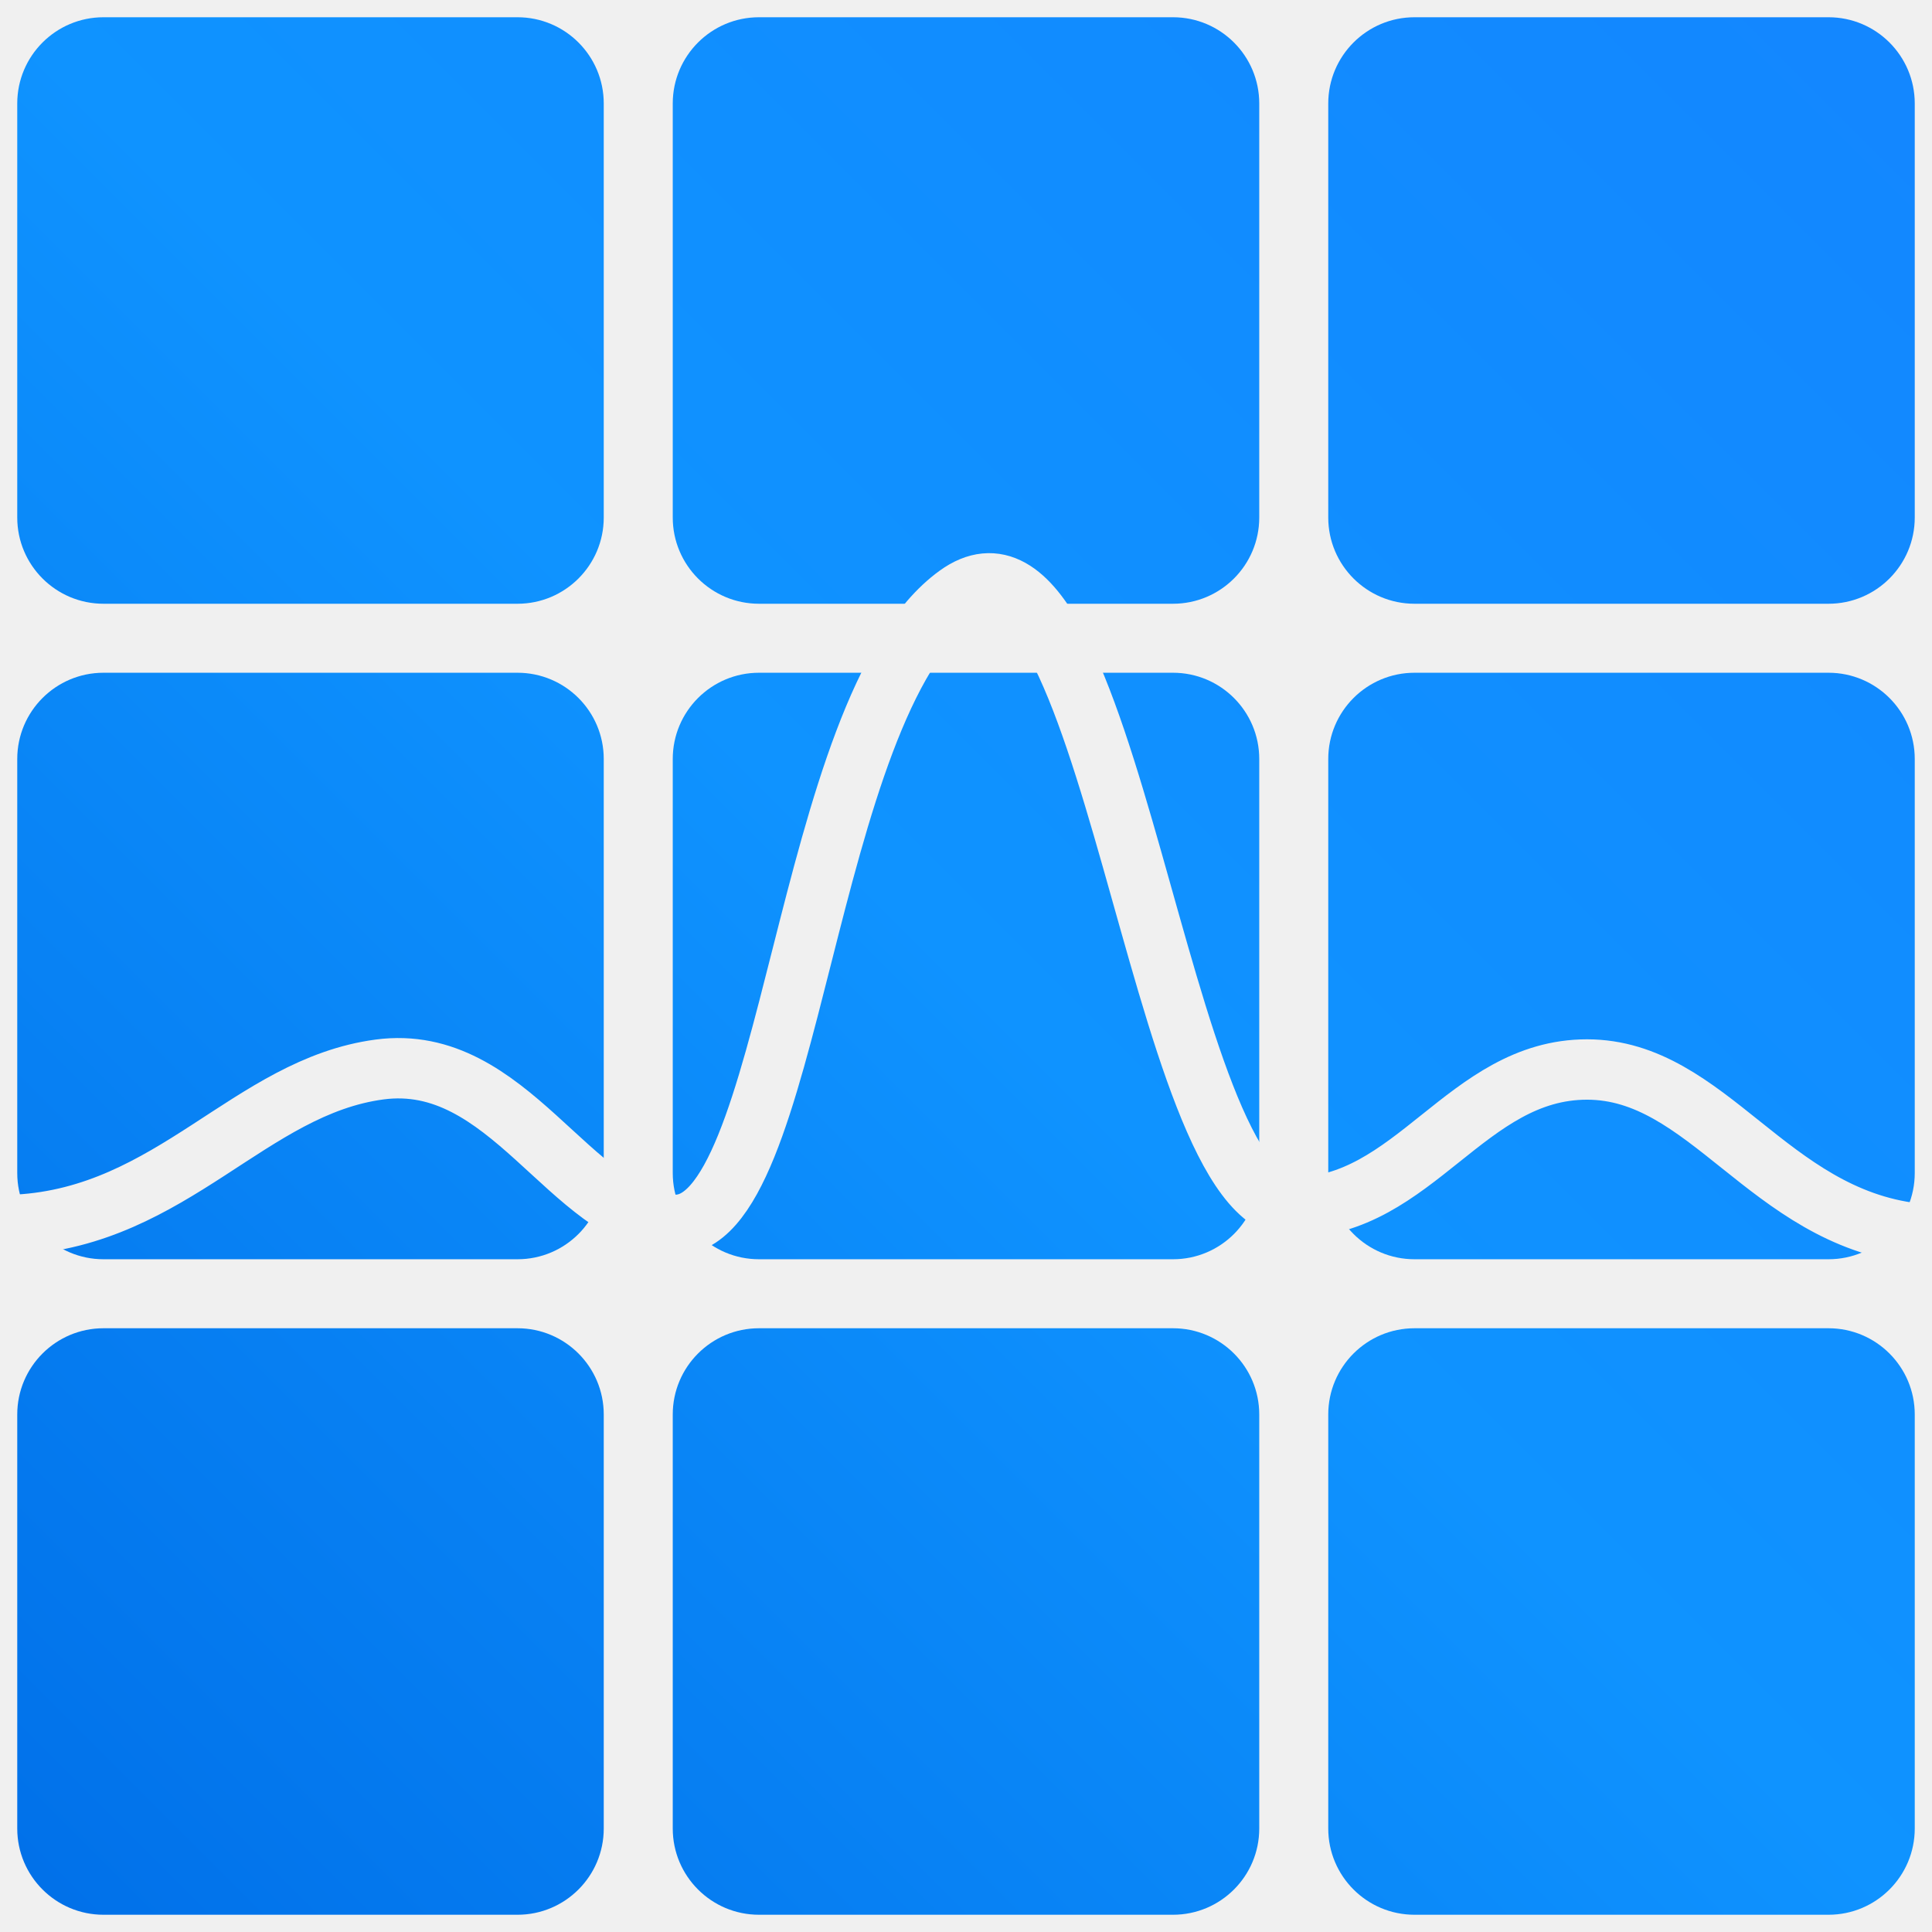
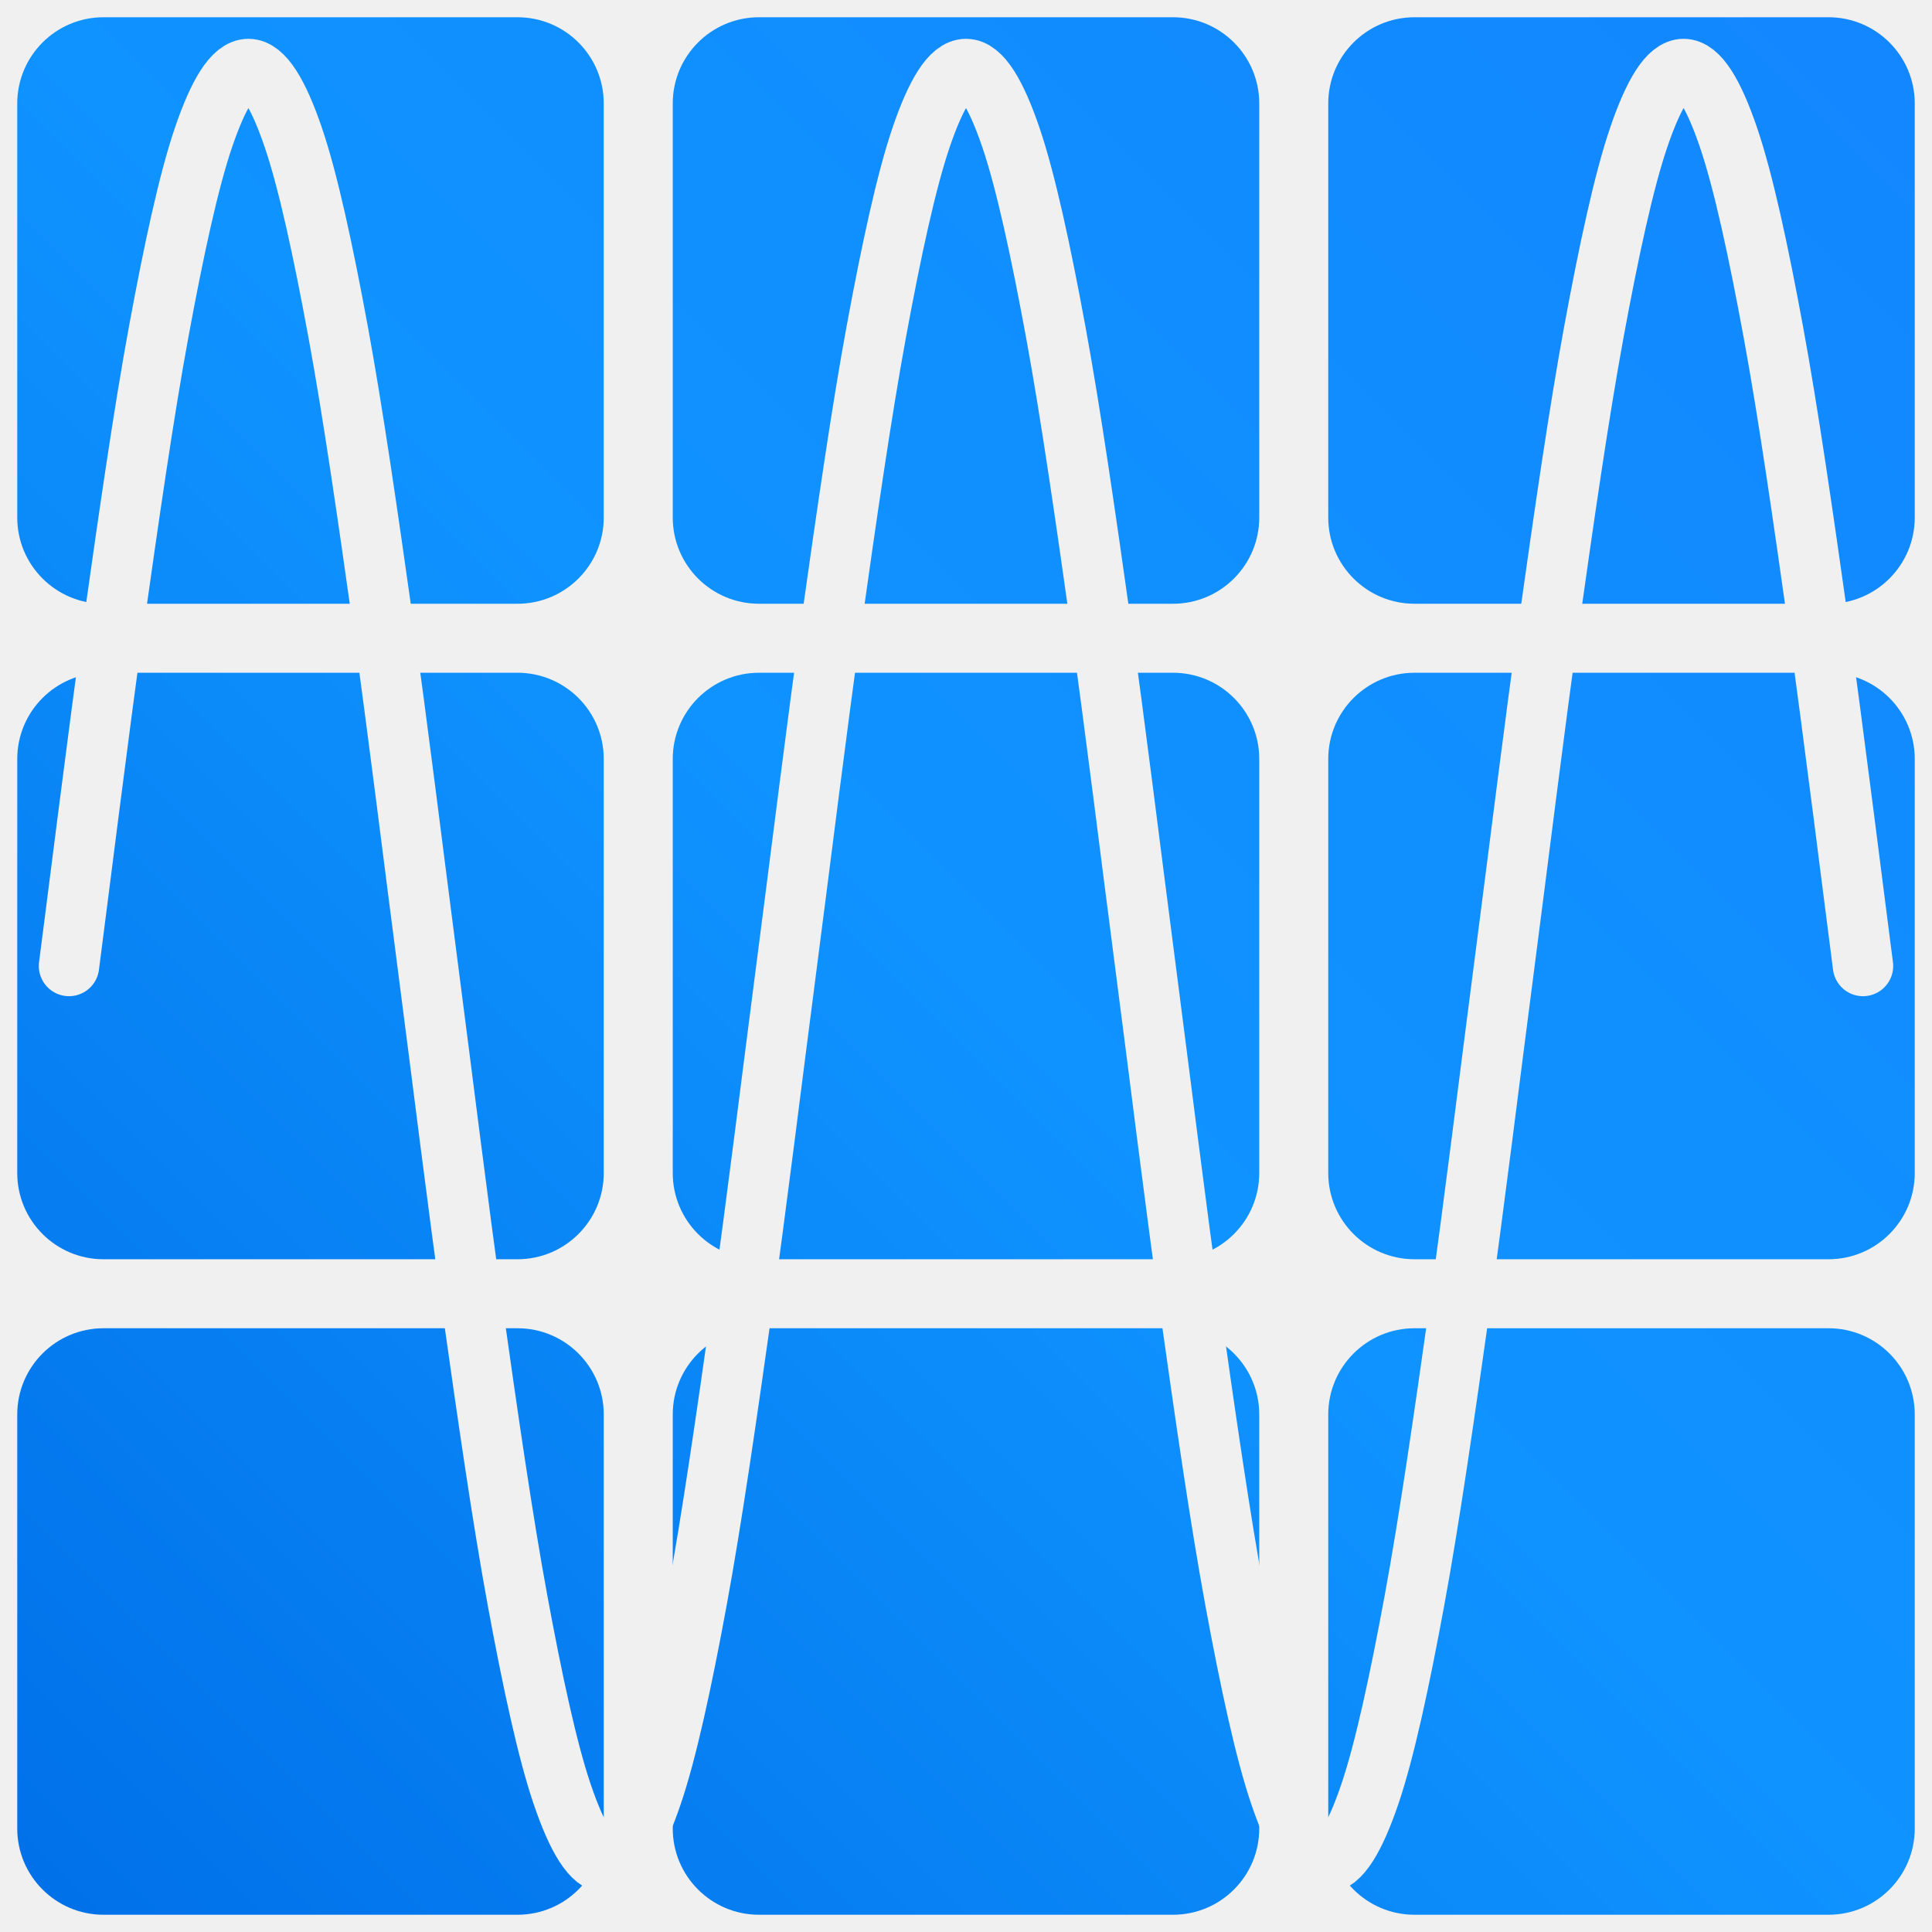
<svg xmlns="http://www.w3.org/2000/svg" width="224" height="224" viewBox="0 0 224 224">
  <defs>
    <linearGradient id="soundadam-blue" x1="0%" y1="100%" x2="100%" y2="0%">
      <stop offset="0" stop-color="#006fe8" />
      <stop offset="0.5" stop-color="#0f93ff" />
      <stop offset="1" stop-color="#1386ff" />
    </linearGradient>
    <mask id="mark-cutout" maskUnits="userSpaceOnUse" x="0" y="0" width="224" height="224">
      <g fill="#ffffff">
        <rect x="2" y="2" width="68" height="68" rx="10" />
        <rect x="78" y="2" width="68" height="68" rx="10" />
        <rect x="154" y="2" width="68" height="68" rx="10" />
        <rect x="2" y="78" width="68" height="68" rx="10" />
        <rect x="78" y="78" width="68" height="68" rx="10" />
        <rect x="154" y="78" width="68" height="68" rx="10" />
        <rect x="2" y="154" width="68" height="68" rx="10" />
        <rect x="78" y="154" width="68" height="68" rx="10" />
        <rect x="154" y="154" width="68" height="68" rx="10" />
      </g>
-       <path d="M2 142 C20 141 29 126 44 124 C59 122 66 141 78 142 C92 143 93 82 111 69 C129 56 134 140 150 140 C164 140 170 124 184 124 C198 124 205 141 222 143" fill="none" stroke="#000000" stroke-width="7" stroke-linecap="round" stroke-linejoin="round" />
+       <path d="M8.00 112.00 C8.87 105.37 11.47 84.46 13.20 72.20 C14.93 59.94 16.67 47.84 18.40 38.46 C20.13 29.08 21.87 20.99 23.60 15.92 C25.33 10.84 27.07 8.00 28.80 8.00 C30.53 8.00 32.27 10.84 34.00 15.92 C35.73 20.99 37.47 29.08 39.20 38.46 C40.93 47.84 42.67 59.94 44.40 72.20 C46.13 84.46 47.87 98.73 49.60 112.00 C51.33 125.27 53.07 139.54 54.80 151.80 C56.53 164.06 58.27 176.16 60.00 185.54 C61.73 194.92 63.47 203.01 65.20 208.08 C66.93 213.16 68.67 216.00 70.40 216.00 C72.13 216.00 73.87 213.16 75.60 208.08 C77.33 203.01 79.07 194.92 80.80 185.54 C82.53 176.16 84.27 164.06 86.00 151.80 C87.73 139.54 89.47 125.27 91.20 112.00 C92.93 98.73 94.67 84.46 96.40 72.20 C98.13 59.94 99.87 47.84 101.60 38.46 C103.33 29.08 105.07 20.99 106.80 15.92 C108.53 10.84 110.27 8.00 112.00 8.00 C113.73 8.00 115.47 10.84 117.20 15.92 C118.93 20.99 120.67 29.08 122.40 38.46 C124.13 47.84 125.87 59.94 127.60 72.20 C129.33 84.46 131.07 98.73 132.80 112.00 C134.53 125.27 136.27 139.54 138.00 151.80 C139.73 164.06 141.47 176.16 143.20 185.54 C144.93 194.92 146.67 203.01 148.40 208.08 C150.13 213.16 151.87 216.00 153.60 216.00 C155.33 216.00 157.07 213.16 158.80 208.08 C160.53 203.01 162.27 194.92 164.00 185.54 C165.73 176.16 167.47 164.06 169.20 151.80 C170.93 139.54 172.67 125.27 174.40 112.00 C176.13 98.73 177.87 84.46 179.60 72.20 C181.33 59.94 183.07 47.84 184.80 38.46 C186.53 29.08 188.27 20.99 190.00 15.92 C191.73 10.84 193.47 8.00 195.20 8.00 C196.93 8.00 198.67 10.84 200.40 15.92 C202.13 20.99 203.87 29.08 205.60 38.46 C207.33 47.84 209.07 59.94 210.80 72.20 C212.53 84.46 215.13 105.37 216.00 112.00" fill="none" stroke="#000000" stroke-width="7" stroke-linecap="round" stroke-linejoin="round" />
    </mask>
  </defs>
  <rect width="224" height="224" fill="url(#soundadam-blue)" mask="url(#mark-cutout)" />
</svg>
